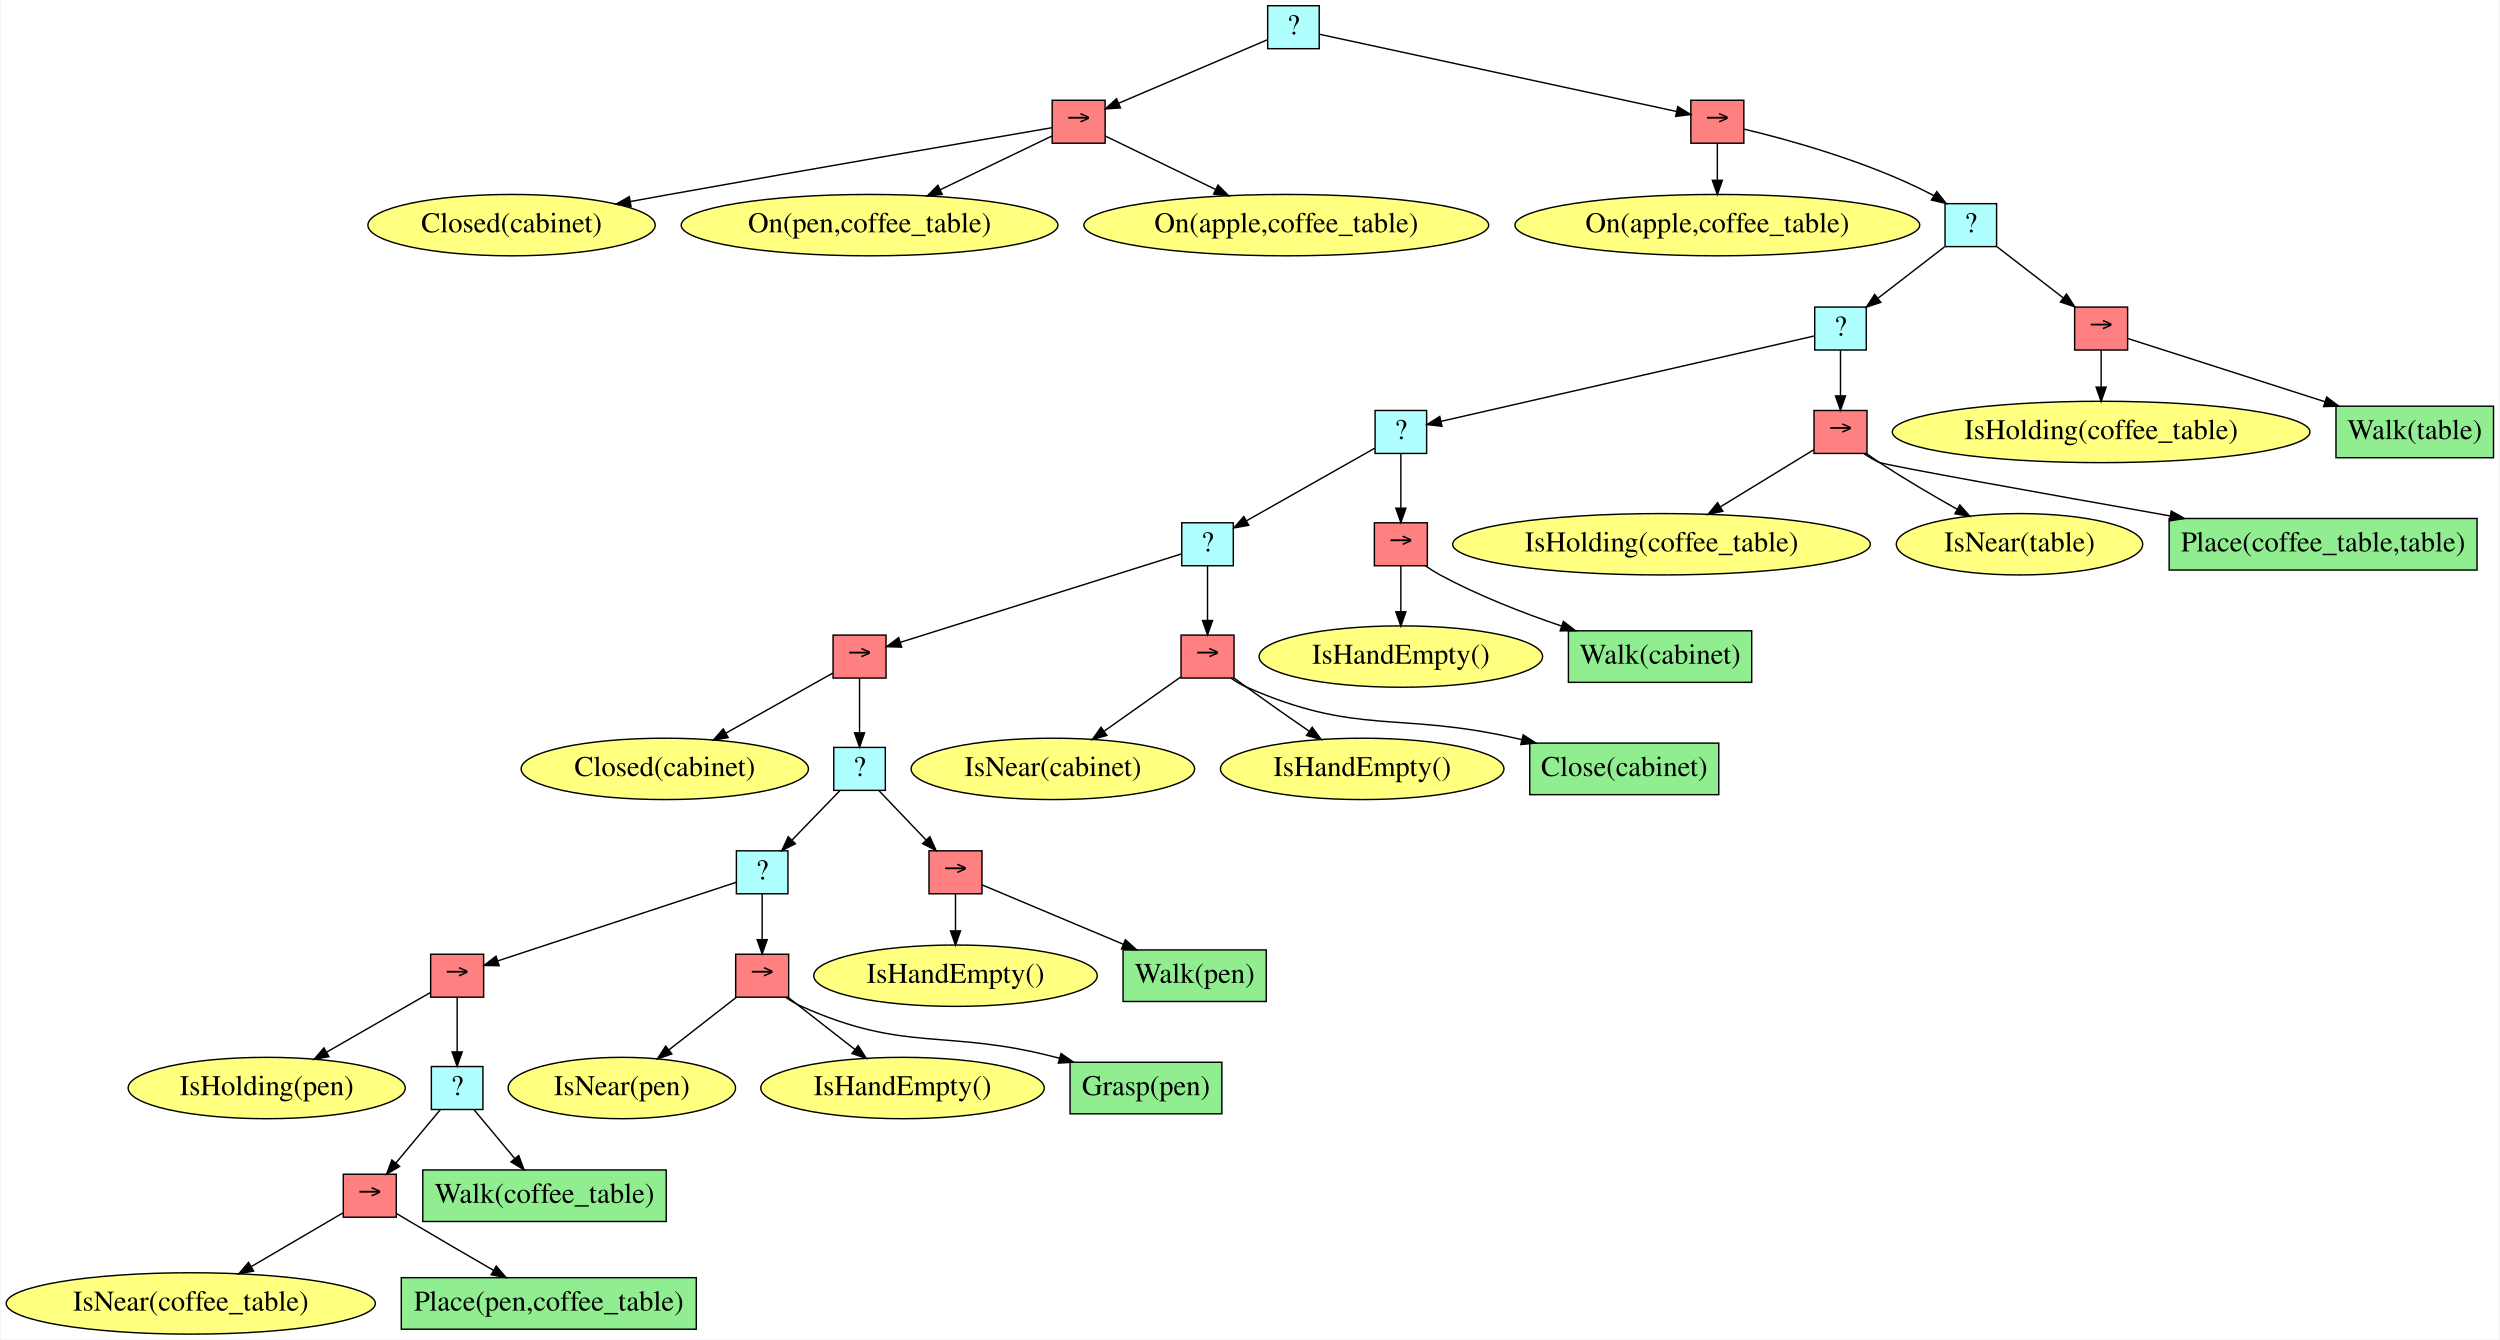
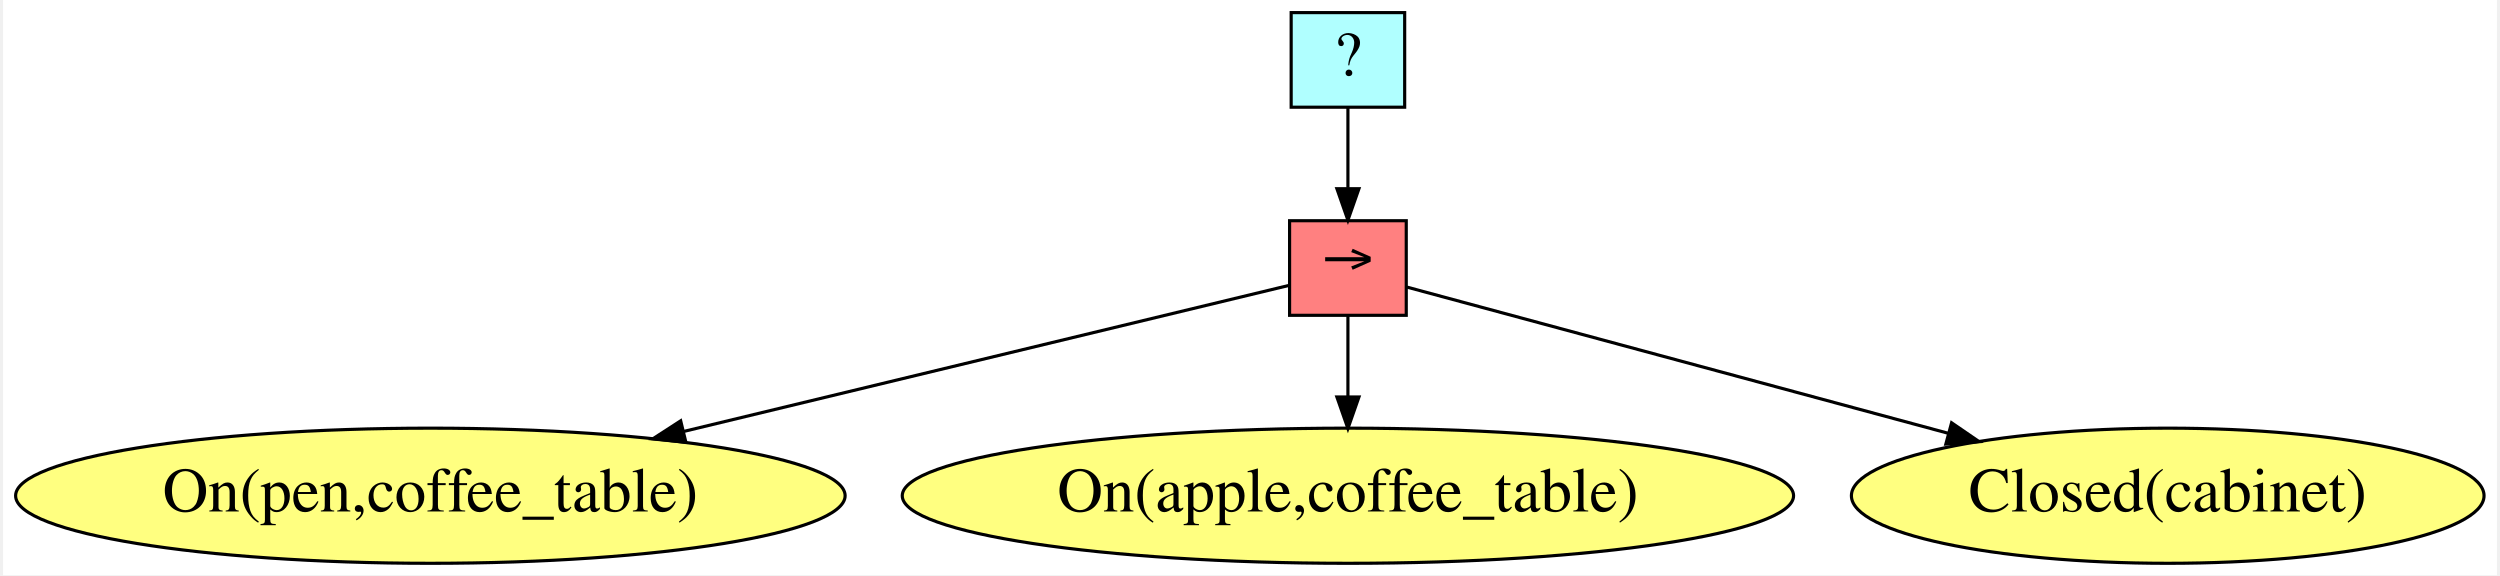
- <svg xmlns="http://www.w3.org/2000/svg" width="1745pt" height="935pt" viewBox="0.00 0.00 1744.69 935.41">
-   <g id="graph0" class="graph" transform="scale(1 1) rotate(0) translate(4 931.41)">
-     <polygon fill="white" stroke="transparent" points="-4,4 -4,-931.41 1740.69,-931.41 1740.69,4 -4,4" />
+ <svg xmlns="http://www.w3.org/2000/svg" width="791pt" height="182pt" viewBox="0.00 0.00 790.93 182.43">
+   <g id="graph0" class="graph" transform="scale(1 1) rotate(0) translate(4 178.43)">
+     <polygon fill="white" stroke="transparent" points="-4,4 -4,-178.43 786.93,-178.43 786.93,4 -4,4" />
    <g id="node1" class="node">
-       <polygon fill="#b0ffff" stroke="black" points="916.69,-927.41 880.69,-927.41 880.69,-897.41 916.69,-897.41 916.69,-927.41" />
-       <text text-anchor="middle" x="898.69" y="-907.41" font-family="Times,serif" font-size="20.00"> ? </text>
+       <polygon fill="#b0ffff" stroke="black" points="440.52,-174.43 404.52,-174.43 404.52,-144.43 440.52,-144.43 440.52,-174.43" />
+       <text text-anchor="middle" x="422.52" y="-154.43" font-family="Times,serif" font-size="20.00"> ? </text>
    </g>
    <g id="node2" class="node">
-       <polygon fill="#ff8080" stroke="black" points="767.19,-861.41 730.19,-861.41 730.19,-831.41 767.19,-831.41 767.19,-861.41" />
-       <text text-anchor="middle" x="748.69" y="-841.41" font-family="Times,serif" font-size="20.00">→</text>
+       <polygon fill="#ff8080" stroke="black" points="441.02,-108.43 404.02,-108.43 404.02,-78.43 441.02,-78.43 441.02,-108.43" />
+       <text text-anchor="middle" x="422.52" y="-88.43" font-family="Times,serif" font-size="20.00">→</text>
    </g>
    <g id="edge1" class="edge">
-       <path fill="none" stroke="black" d="M880.6,-903.69C854.73,-892.65 806.93,-872.26 776.53,-859.29" />
-       <polygon fill="black" stroke="black" points="777.89,-856.06 767.32,-855.36 775.15,-862.5 777.89,-856.06" />
-     </g>
-     <g id="node6" class="node">
-       <polygon fill="#ff8080" stroke="black" points="1213.19,-861.41 1176.19,-861.41 1176.19,-831.41 1213.19,-831.41 1213.19,-861.41" />
-       <text text-anchor="middle" x="1194.69" y="-841.41" font-family="Times,serif" font-size="20.00">→</text>
-     </g>
-     <g id="edge5" class="edge">
-       <path fill="none" stroke="black" d="M916.76,-907.5C966.5,-896.75 1105.69,-866.65 1166.11,-853.59" />
-       <polygon fill="black" stroke="black" points="1167.07,-856.97 1176.1,-851.43 1165.59,-850.12 1167.07,-856.97" />
+       <path fill="none" stroke="black" d="M422.52,-144.22C422.52,-136.77 422.52,-127.42 422.52,-118.84" />
+       <polygon fill="black" stroke="black" points="426.02,-118.59 422.52,-108.59 419.02,-118.59 426.02,-118.59" />
    </g>
    <g id="node3" class="node">
-       <ellipse fill="#ffff80" stroke="black" cx="352.69" cy="-774.2" rx="100.32" ry="21.43" />
-       <text text-anchor="middle" x="352.69" y="-769.2" font-family="Times,serif" font-size="20.00">Closed(cabinet)</text>
+       <ellipse fill="#ffff80" stroke="black" cx="131.52" cy="-21.21" rx="131.54" ry="21.43" />
+       <text text-anchor="middle" x="131.52" y="-16.21" font-family="Times,serif" font-size="20.00">On(pen,coffee_table)</text>
    </g>
    <g id="edge2" class="edge">
-       <path fill="none" stroke="black" d="M729.88,-842.21C684,-834.38 562.74,-813.58 461.69,-795.41 453.23,-793.89 444.4,-792.28 435.59,-790.67" />
-       <polygon fill="black" stroke="black" points="436.14,-787.21 425.67,-788.84 434.87,-794.09 436.14,-787.21" />
+       <path fill="none" stroke="black" d="M403.88,-87.93C365.93,-78.77 277.77,-57.5 211.96,-41.62" />
+       <polygon fill="black" stroke="black" points="212.56,-38.16 202.01,-39.22 210.91,-44.97 212.56,-38.16" />
    </g>
    <g id="node4" class="node">
-       <ellipse fill="#ffff80" stroke="black" cx="602.69" cy="-774.2" rx="131.54" ry="21.43" />
-       <text text-anchor="middle" x="602.69" y="-769.2" font-family="Times,serif" font-size="20.00">On(pen,coffee_table)</text>
+       <ellipse fill="#ffff80" stroke="black" cx="422.52" cy="-21.21" rx="141.34" ry="21.43" />
+       <text text-anchor="middle" x="422.52" y="-16.21" font-family="Times,serif" font-size="20.00">On(apple,coffee_table)</text>
    </g>
    <g id="edge3" class="edge">
-       <path fill="none" stroke="black" d="M729.91,-836.38C710.34,-826.97 678.87,-811.83 652.13,-798.97" />
-       <polygon fill="black" stroke="black" points="653.42,-795.71 642.89,-794.53 650.39,-802.02 653.42,-795.71" />
+       <path fill="none" stroke="black" d="M422.52,-78.22C422.52,-70.84 422.52,-61.54 422.52,-52.64" />
+       <polygon fill="black" stroke="black" points="426.02,-52.52 422.52,-42.52 419.02,-52.52 426.02,-52.52" />
    </g>
    <g id="node5" class="node">
-       <ellipse fill="#ffff80" stroke="black" cx="893.69" cy="-774.2" rx="141.34" ry="21.43" />
-       <text text-anchor="middle" x="893.69" y="-769.2" font-family="Times,serif" font-size="20.00">On(apple,coffee_table)</text>
+       <ellipse fill="#ffff80" stroke="black" cx="682.52" cy="-21.21" rx="100.32" ry="21.43" />
+       <text text-anchor="middle" x="682.52" y="-16.21" font-family="Times,serif" font-size="20.00">Closed(cabinet)</text>
    </g>
    <g id="edge4" class="edge">
-       <path fill="none" stroke="black" d="M767.35,-836.38C786.72,-827 817.82,-811.94 844.32,-799.11" />
-       <polygon fill="black" stroke="black" points="846,-802.18 853.47,-794.68 842.94,-795.88 846,-802.18" />
-     </g>
-     <g id="node7" class="node">
-       <ellipse fill="#ffff80" stroke="black" cx="1194.69" cy="-774.2" rx="141.34" ry="21.43" />
-       <text text-anchor="middle" x="1194.69" y="-769.2" font-family="Times,serif" font-size="20.00">On(apple,coffee_table)</text>
-     </g>
-     <g id="edge6" class="edge">
-       <path fill="none" stroke="black" d="M1194.69,-831.2C1194.69,-823.83 1194.69,-814.52 1194.69,-805.62" />
-       <polygon fill="black" stroke="black" points="1198.19,-805.51 1194.69,-795.51 1191.19,-805.51 1198.19,-805.51" />
-     </g>
-     <g id="node8" class="node">
-       <polygon fill="#b0ffff" stroke="black" points="1389.69,-789.2 1353.69,-789.2 1353.69,-759.2 1389.69,-759.2 1389.69,-789.2" />
-       <text text-anchor="middle" x="1371.69" y="-769.2" font-family="Times,serif" font-size="20.00"> ? </text>
-     </g>
-     <g id="edge7" class="edge">
-       <path fill="none" stroke="black" d="M1213.47,-841.22C1242.66,-834.25 1300.19,-818.71 1344.69,-795.41 1345.11,-795.19 1345.52,-794.97 1345.94,-794.74" />
-       <polygon fill="black" stroke="black" points="1347.93,-797.62 1354.52,-789.32 1344.19,-791.71 1347.93,-797.62" />
-     </g>
-     <g id="node9" class="node">
-       <polygon fill="#b0ffff" stroke="black" points="1298.69,-716.98 1262.69,-716.98 1262.69,-686.98 1298.69,-686.98 1298.69,-716.98" />
-       <text text-anchor="middle" x="1280.69" y="-696.98" font-family="Times,serif" font-size="20.00"> ? </text>
-     </g>
-     <g id="edge8" class="edge">
-       <path fill="none" stroke="black" d="M1353.28,-758.99C1339.99,-748.74 1321.87,-734.75 1307.05,-723.32" />
-       <polygon fill="black" stroke="black" points="1308.83,-720.27 1298.77,-716.93 1304.55,-725.81 1308.83,-720.27" />
-     </g>
-     <g id="node41" class="node">
-       <polygon fill="#ff8080" stroke="black" points="1481.19,-716.98 1444.19,-716.98 1444.19,-686.98 1481.19,-686.98 1481.19,-716.98" />
-       <text text-anchor="middle" x="1462.69" y="-696.98" font-family="Times,serif" font-size="20.00">→</text>
-     </g>
-     <g id="edge40" class="edge">
-       <path fill="none" stroke="black" d="M1390.11,-758.99C1403.31,-748.81 1421.28,-734.93 1436.05,-723.55" />
-       <polygon fill="black" stroke="black" points="1438.53,-726.05 1444.31,-717.17 1434.25,-720.51 1438.53,-726.05" />
-     </g>
-     <g id="node10" class="node">
-       <polygon fill="#b0ffff" stroke="black" points="991.69,-644.77 955.69,-644.77 955.69,-614.77 991.69,-614.77 991.69,-644.77" />
-       <text text-anchor="middle" x="973.69" y="-624.77" font-family="Times,serif" font-size="20.00"> ? </text>
-     </g>
-     <g id="edge9" class="edge">
-       <path fill="none" stroke="black" d="M1262.41,-696.8C1210.79,-685 1063.7,-651.36 1001.74,-637.19" />
-       <polygon fill="black" stroke="black" points="1002.41,-633.75 991.88,-634.93 1000.85,-640.57 1002.41,-633.75" />
-     </g>
-     <g id="node37" class="node">
-       <polygon fill="#ff8080" stroke="black" points="1299.19,-644.77 1262.19,-644.77 1262.19,-614.77 1299.19,-614.77 1299.19,-644.77" />
-       <text text-anchor="middle" x="1280.69" y="-624.77" font-family="Times,serif" font-size="20.00">→</text>
-     </g>
-     <g id="edge36" class="edge">
-       <path fill="none" stroke="black" d="M1280.69,-686.78C1280.69,-677.74 1280.69,-665.79 1280.69,-655.25" />
-       <polygon fill="black" stroke="black" points="1284.19,-654.96 1280.69,-644.96 1277.19,-654.96 1284.19,-654.96" />
-     </g>
-     <g id="node11" class="node">
-       <polygon fill="#b0ffff" stroke="black" points="856.69,-566.35 820.69,-566.35 820.69,-536.35 856.69,-536.35 856.69,-566.35" />
-       <text text-anchor="middle" x="838.69" y="-546.35" font-family="Times,serif" font-size="20.00"> ? </text>
-     </g>
-     <g id="edge10" class="edge">
-       <path fill="none" stroke="black" d="M955.49,-618.46C932.44,-605.42 892.53,-582.82 865.87,-567.73" />
-       <polygon fill="black" stroke="black" points="867.47,-564.61 857.04,-562.73 864.02,-570.71 867.47,-564.61" />
-     </g>
-     <g id="node34" class="node">
-       <polygon fill="#ff8080" stroke="black" points="992.19,-566.35 955.19,-566.35 955.19,-536.35 992.19,-536.35 992.19,-566.35" />
-       <text text-anchor="middle" x="973.69" y="-546.35" font-family="Times,serif" font-size="20.00">→</text>
-     </g>
-     <g id="edge33" class="edge">
-       <path fill="none" stroke="black" d="M973.69,-614.75C973.69,-604.15 973.69,-589.34 973.69,-576.8" />
-       <polygon fill="black" stroke="black" points="977.19,-576.53 973.69,-566.53 970.19,-576.53 977.19,-576.53" />
-     </g>
-     <g id="node12" class="node">
-       <polygon fill="#ff8080" stroke="black" points="614.19,-487.92 577.19,-487.92 577.19,-457.92 614.19,-457.92 614.19,-487.92" />
-       <text text-anchor="middle" x="595.69" y="-467.92" font-family="Times,serif" font-size="20.00">→</text>
-     </g>
-     <g id="edge11" class="edge">
-       <path fill="none" stroke="black" d="M820.43,-544.6C778.4,-531.38 674.59,-498.73 624.13,-482.86" />
-       <polygon fill="black" stroke="black" points="625.09,-479.5 614.5,-479.83 622.99,-486.17 625.09,-479.5" />
-     </g>
-     <g id="node30" class="node">
-       <polygon fill="#ff8080" stroke="black" points="857.19,-487.92 820.19,-487.92 820.19,-457.92 857.19,-457.92 857.19,-487.92" />
-       <text text-anchor="middle" x="838.69" y="-467.92" font-family="Times,serif" font-size="20.00">→</text>
-     </g>
-     <g id="edge29" class="edge">
-       <path fill="none" stroke="black" d="M838.69,-536.33C838.69,-525.73 838.69,-510.91 838.69,-498.37" />
-       <polygon fill="black" stroke="black" points="842.19,-498.11 838.69,-488.11 835.19,-498.11 842.19,-498.11" />
-     </g>
-     <g id="node13" class="node">
-       <ellipse fill="#ffff80" stroke="black" cx="459.69" cy="-394.49" rx="100.32" ry="21.43" />
-       <text text-anchor="middle" x="459.69" y="-389.49" font-family="Times,serif" font-size="20.00">Closed(cabinet)</text>
-     </g>
-     <g id="edge12" class="edge">
-       <path fill="none" stroke="black" d="M577.07,-461.45C557.95,-450.71 527.55,-433.62 502.47,-419.53" />
-       <polygon fill="black" stroke="black" points="503.94,-416.34 493.51,-414.5 500.51,-422.45 503.94,-416.34" />
-     </g>
-     <g id="node14" class="node">
-       <polygon fill="#b0ffff" stroke="black" points="613.69,-409.49 577.69,-409.49 577.69,-379.49 613.69,-379.49 613.69,-409.49" />
-       <text text-anchor="middle" x="595.69" y="-389.49" font-family="Times,serif" font-size="20.00"> ? </text>
-     </g>
-     <g id="edge13" class="edge">
-       <path fill="none" stroke="black" d="M595.69,-457.9C595.69,-447.3 595.69,-432.48 595.69,-419.95" />
-       <polygon fill="black" stroke="black" points="599.19,-419.68 595.69,-409.68 592.19,-419.68 599.19,-419.68" />
-     </g>
-     <g id="node15" class="node">
-       <polygon fill="#b0ffff" stroke="black" points="545.69,-337.28 509.69,-337.28 509.69,-307.28 545.69,-307.28 545.69,-337.28" />
-       <text text-anchor="middle" x="527.69" y="-317.28" font-family="Times,serif" font-size="20.00"> ? </text>
-     </g>
-     <g id="edge14" class="edge">
-       <path fill="none" stroke="black" d="M581.93,-379.28C572.35,-369.39 559.39,-356 548.54,-344.8" />
-       <polygon fill="black" stroke="black" points="550.9,-342.22 541.43,-337.47 545.88,-347.09 550.9,-342.22" />
-     </g>
-     <g id="node27" class="node">
-       <polygon fill="#ff8080" stroke="black" points="681.19,-337.28 644.19,-337.28 644.19,-307.28 681.19,-307.28 681.19,-337.28" />
-       <text text-anchor="middle" x="662.69" y="-317.28" font-family="Times,serif" font-size="20.00">→</text>
-     </g>
-     <g id="edge26" class="edge">
-       <path fill="none" stroke="black" d="M609.25,-379.28C618.7,-369.39 631.47,-356 642.15,-344.8" />
-       <polygon fill="black" stroke="black" points="644.78,-347.12 649.16,-337.47 639.72,-342.29 644.78,-347.12" />
-     </g>
-     <g id="node16" class="node">
-       <polygon fill="#ff8080" stroke="black" points="333.19,-265.07 296.19,-265.07 296.19,-235.07 333.19,-235.07 333.19,-265.07" />
-       <text text-anchor="middle" x="314.69" y="-245.07" font-family="Times,serif" font-size="20.00">→</text>
-     </g>
-     <g id="edge15" class="edge">
-       <path fill="none" stroke="black" d="M509.53,-315.29C472.39,-303.05 387.48,-275.06 343.03,-260.41" />
-       <polygon fill="black" stroke="black" points="344.01,-257.04 333.41,-257.24 341.82,-263.69 344.01,-257.04" />
-     </g>
-     <g id="node23" class="node">
-       <polygon fill="#ff8080" stroke="black" points="546.19,-265.07 509.19,-265.07 509.19,-235.07 546.19,-235.07 546.19,-265.07" />
-       <text text-anchor="middle" x="527.69" y="-245.07" font-family="Times,serif" font-size="20.00">→</text>
-     </g>
-     <g id="edge22" class="edge">
-       <path fill="none" stroke="black" d="M527.69,-307.07C527.69,-298.03 527.69,-286.08 527.69,-275.54" />
-       <polygon fill="black" stroke="black" points="531.19,-275.25 527.69,-265.25 524.19,-275.25 531.19,-275.25" />
-     </g>
-     <g id="node17" class="node">
-       <ellipse fill="#ffff80" stroke="black" cx="181.69" cy="-171.64" rx="96.75" ry="21.43" />
-       <text text-anchor="middle" x="181.69" y="-166.64" font-family="Times,serif" font-size="20.00">IsHolding(pen)</text>
-     </g>
-     <g id="edge16" class="edge">
-       <path fill="none" stroke="black" d="M295.92,-238.28C277.17,-227.5 247.72,-210.58 223.42,-196.62" />
-       <polygon fill="black" stroke="black" points="225.15,-193.57 214.73,-191.63 221.66,-199.64 225.15,-193.57" />
-     </g>
-     <g id="node18" class="node">
-       <polygon fill="#b0ffff" stroke="black" points="332.69,-186.64 296.69,-186.64 296.69,-156.64 332.69,-156.64 332.69,-186.64" />
-       <text text-anchor="middle" x="314.69" y="-166.64" font-family="Times,serif" font-size="20.00"> ? </text>
-     </g>
-     <g id="edge17" class="edge">
-       <path fill="none" stroke="black" d="M314.69,-235.05C314.69,-224.45 314.69,-209.63 314.69,-197.09" />
-       <polygon fill="black" stroke="black" points="318.19,-196.83 314.69,-186.83 311.19,-196.83 318.19,-196.83" />
-     </g>
-     <g id="node19" class="node">
-       <polygon fill="#ff8080" stroke="black" points="272.19,-111.43 235.19,-111.43 235.19,-81.43 272.19,-81.43 272.19,-111.43" />
-       <text text-anchor="middle" x="253.69" y="-91.43" font-family="Times,serif" font-size="20.00">→</text>
-     </g>
-     <g id="edge18" class="edge">
-       <path fill="none" stroke="black" d="M302.93,-156.52C294.16,-145.99 282,-131.4 271.96,-119.35" />
-       <polygon fill="black" stroke="black" points="274.51,-116.94 265.42,-111.5 269.13,-121.42 274.51,-116.94" />
-     </g>
-     <g id="node22" class="node">
-       <polygon fill="lightgreen" stroke="black" points="460.69,-114.43 290.69,-114.43 290.69,-78.43 460.69,-78.43 460.69,-114.43" />
-       <text text-anchor="middle" x="375.69" y="-91.43" font-family="Times,serif" font-size="20.00">Walk(coffee_table)</text>
-     </g>
-     <g id="edge21" class="edge">
-       <path fill="none" stroke="black" d="M326.45,-156.52C334.48,-146.89 345.33,-133.87 354.8,-122.51" />
-       <polygon fill="black" stroke="black" points="357.68,-124.51 361.39,-114.59 352.3,-120.03 357.68,-124.51" />
-     </g>
-     <g id="node20" class="node">
-       <ellipse fill="#ffff80" stroke="black" cx="128.69" cy="-21.21" rx="128.89" ry="21.43" />
-       <text text-anchor="middle" x="128.69" y="-16.21" font-family="Times,serif" font-size="20.00">IsNear(coffee_table)</text>
-     </g>
-     <g id="edge19" class="edge">
-       <path fill="none" stroke="black" d="M234.98,-84.47C218.1,-74.58 192.65,-59.68 170.89,-46.93" />
-       <polygon fill="black" stroke="black" points="172.54,-43.84 162.14,-41.8 169,-49.88 172.54,-43.84" />
-     </g>
-     <g id="node21" class="node">
-       <polygon fill="lightgreen" stroke="black" points="481.69,-39.21 275.69,-39.21 275.69,-3.21 481.69,-3.21 481.69,-39.21" />
-       <text text-anchor="middle" x="378.69" y="-16.21" font-family="Times,serif" font-size="20.00">Place(pen,coffee_table)</text>
-     </g>
-     <g id="edge20" class="edge">
-       <path fill="none" stroke="black" d="M272.34,-84.03C275.46,-82.15 278.66,-80.23 281.69,-78.43 300.79,-67.09 322.14,-54.7 339.93,-44.43" />
-       <polygon fill="black" stroke="black" points="341.97,-47.3 348.88,-39.28 338.47,-41.24 341.97,-47.3" />
-     </g>
-     <g id="node24" class="node">
-       <ellipse fill="#ffff80" stroke="black" cx="429.69" cy="-171.64" rx="79.39" ry="21.43" />
-       <text text-anchor="middle" x="429.69" y="-166.64" font-family="Times,serif" font-size="20.00">IsNear(pen)</text>
-     </g>
-     <g id="edge23" class="edge">
-       <path fill="none" stroke="black" d="M509.72,-235.05C496.54,-224.77 478.28,-210.53 462.53,-198.25" />
-       <polygon fill="black" stroke="black" points="464.6,-195.43 454.57,-192.04 460.3,-200.95 464.6,-195.43" />
-     </g>
-     <g id="node25" class="node">
-       <ellipse fill="#ffff80" stroke="black" cx="625.69" cy="-171.64" rx="98.99" ry="21.43" />
-       <text text-anchor="middle" x="625.69" y="-166.64" font-family="Times,serif" font-size="20.00">IsHandEmpty()</text>
-     </g>
-     <g id="edge24" class="edge">
-       <path fill="none" stroke="black" d="M545.67,-235.05C558.75,-224.85 576.84,-210.74 592.52,-198.51" />
-       <polygon fill="black" stroke="black" points="594.72,-201.23 600.45,-192.32 590.41,-195.71 594.72,-201.23" />
-     </g>
-     <g id="node26" class="node">
-       <polygon fill="lightgreen" stroke="black" points="848.69,-189.64 742.69,-189.64 742.69,-153.64 848.69,-153.64 848.69,-189.64" />
-       <text text-anchor="middle" x="795.69" y="-166.64" font-family="Times,serif" font-size="20.00">Grasp(pen)</text>
-     </g>
-     <g id="edge25" class="edge">
-       <path fill="none" stroke="black" d="M544.11,-235C547.45,-232.67 551.06,-230.48 554.69,-228.85 628.77,-195.72 655.21,-213.46 733.69,-192.85 734.28,-192.7 734.86,-192.54 735.45,-192.39" />
-       <polygon fill="black" stroke="black" points="736.41,-195.75 745.08,-189.67 734.51,-189.02 736.41,-195.75" />
-     </g>
-     <g id="node28" class="node">
-       <ellipse fill="#ffff80" stroke="black" cx="662.69" cy="-250.07" rx="98.99" ry="21.43" />
-       <text text-anchor="middle" x="662.69" y="-245.07" font-family="Times,serif" font-size="20.00">IsHandEmpty()</text>
-     </g>
-     <g id="edge27" class="edge">
-       <path fill="none" stroke="black" d="M662.69,-307.07C662.69,-299.7 662.69,-290.39 662.69,-281.49" />
-       <polygon fill="black" stroke="black" points="666.19,-281.37 662.69,-271.37 659.19,-281.37 666.19,-281.37" />
-     </g>
-     <g id="node29" class="node">
-       <polygon fill="lightgreen" stroke="black" points="879.69,-268.07 779.69,-268.07 779.69,-232.07 879.69,-232.07 879.69,-268.07" />
-       <text text-anchor="middle" x="829.69" y="-245.07" font-family="Times,serif" font-size="20.00">Walk(pen)</text>
-     </g>
-     <g id="edge28" class="edge">
-       <path fill="none" stroke="black" d="M681.2,-313.5C704.78,-303.59 746.44,-286.07 779.65,-272.11" />
-       <polygon fill="black" stroke="black" points="781.34,-275.19 789.21,-268.09 778.63,-268.74 781.34,-275.19" />
-     </g>
-     <g id="node31" class="node">
-       <ellipse fill="#ffff80" stroke="black" cx="730.69" cy="-394.49" rx="98.99" ry="21.43" />
-       <text text-anchor="middle" x="730.69" y="-389.49" font-family="Times,serif" font-size="20.00">IsNear(cabinet)</text>
-     </g>
-     <g id="edge30" class="edge">
-       <path fill="none" stroke="black" d="M819.88,-458.61C805.24,-448.24 784.47,-433.55 766.66,-420.95" />
-       <polygon fill="black" stroke="black" points="768.38,-417.88 758.2,-414.96 764.34,-423.59 768.38,-417.88" />
-     </g>
-     <g id="node32" class="node">
-       <ellipse fill="#ffff80" stroke="black" cx="946.69" cy="-394.49" rx="98.99" ry="21.43" />
-       <text text-anchor="middle" x="946.69" y="-389.49" font-family="Times,serif" font-size="20.00">IsHandEmpty()</text>
-     </g>
-     <g id="edge31" class="edge">
-       <path fill="none" stroke="black" d="M857.22,-457.91C860.05,-455.82 862.94,-453.69 865.69,-451.71 879.95,-441.43 895.8,-430.35 909.68,-420.77" />
-       <polygon fill="black" stroke="black" points="911.78,-423.57 918.03,-415.02 907.81,-417.81 911.78,-423.57" />
-     </g>
-     <g id="node33" class="node">
-       <polygon fill="lightgreen" stroke="black" points="1195.69,-412.49 1063.69,-412.49 1063.69,-376.49 1195.69,-376.49 1195.69,-412.49" />
-       <text text-anchor="middle" x="1129.69" y="-389.49" font-family="Times,serif" font-size="20.00">Close(cabinet)</text>
-     </g>
-     <g id="edge32" class="edge">
-       <path fill="none" stroke="black" d="M855.1,-457.83C858.44,-455.49 862.05,-453.31 865.69,-451.71 943.93,-417.2 971.35,-434.85 1054.69,-415.71 1055.78,-415.46 1056.87,-415.2 1057.97,-414.94" />
-       <polygon fill="black" stroke="black" points="1059.09,-418.27 1067.98,-412.52 1057.44,-411.47 1059.09,-418.27" />
-     </g>
-     <g id="node35" class="node">
-       <ellipse fill="#ffff80" stroke="black" cx="973.69" cy="-472.92" rx="98.99" ry="21.43" />
-       <text text-anchor="middle" x="973.69" y="-467.92" font-family="Times,serif" font-size="20.00">IsHandEmpty()</text>
-     </g>
-     <g id="edge34" class="edge">
-       <path fill="none" stroke="black" d="M973.69,-536.33C973.69,-527.38 973.69,-515.42 973.69,-504.37" />
-       <polygon fill="black" stroke="black" points="977.19,-504.18 973.69,-494.18 970.19,-504.18 977.19,-504.18" />
-     </g>
-     <g id="node36" class="node">
-       <polygon fill="lightgreen" stroke="black" points="1218.69,-490.92 1090.69,-490.92 1090.69,-454.92 1218.69,-454.92 1218.69,-490.92" />
-       <text text-anchor="middle" x="1154.69" y="-467.92" font-family="Times,serif" font-size="20.00">Walk(cabinet)</text>
-     </g>
-     <g id="edge35" class="edge">
-       <path fill="none" stroke="black" d="M990.91,-536.3C994.06,-534.07 997.4,-531.92 1000.69,-530.13 1027.45,-515.64 1058.71,-503.45 1086.05,-494.17" />
-       <polygon fill="black" stroke="black" points="1087.16,-497.49 1095.54,-491.01 1084.95,-490.85 1087.16,-497.49" />
-     </g>
-     <g id="node38" class="node">
-       <ellipse fill="#ffff80" stroke="black" cx="1155.69" cy="-551.35" rx="145.83" ry="21.43" />
-       <text text-anchor="middle" x="1155.69" y="-546.35" font-family="Times,serif" font-size="20.00">IsHolding(coffee_table)</text>
-     </g>
-     <g id="edge37" class="edge">
-       <path fill="none" stroke="black" d="M1261.98,-617.33C1244.86,-606.86 1218.93,-591.01 1196.97,-577.58" />
-       <polygon fill="black" stroke="black" points="1198.51,-574.42 1188.15,-572.19 1194.86,-580.39 1198.51,-574.42" />
-     </g>
-     <g id="node39" class="node">
-       <ellipse fill="#ffff80" stroke="black" cx="1405.69" cy="-551.35" rx="86.03" ry="21.43" />
-       <text text-anchor="middle" x="1405.69" y="-546.35" font-family="Times,serif" font-size="20.00">IsNear(table)</text>
-     </g>
-     <g id="edge38" class="edge">
-       <path fill="none" stroke="black" d="M1298.78,-614.76C1301.72,-612.62 1304.76,-610.49 1307.69,-608.56 1325.14,-597.09 1345.02,-585.44 1362.29,-575.74" />
-       <polygon fill="black" stroke="black" points="1364.03,-578.78 1371.06,-570.86 1360.62,-572.66 1364.03,-578.78" />
-     </g>
-     <g id="node40" class="node">
-       <polygon fill="lightgreen" stroke="black" points="1725.19,-569.35 1510.19,-569.35 1510.19,-533.35 1725.19,-533.35 1725.19,-569.35" />
-       <text text-anchor="middle" x="1617.69" y="-546.35" font-family="Times,serif" font-size="20.00">Place(coffee_table,table)</text>
-     </g>
-     <g id="edge39" class="edge">
-       <path fill="none" stroke="black" d="M1297.08,-614.65C1300.43,-612.32 1304.04,-610.15 1307.69,-608.56 1312.51,-606.46 1423.12,-586.65 1510.85,-571.13" />
-       <polygon fill="black" stroke="black" points="1511.65,-574.54 1520.89,-569.36 1510.43,-567.65 1511.65,-574.54" />
-     </g>
-     <g id="node42" class="node">
-       <ellipse fill="#ffff80" stroke="black" cx="1462.69" cy="-629.77" rx="145.83" ry="21.43" />
-       <text text-anchor="middle" x="1462.69" y="-624.77" font-family="Times,serif" font-size="20.00">IsHolding(coffee_table)</text>
-     </g>
-     <g id="edge41" class="edge">
-       <path fill="none" stroke="black" d="M1462.69,-686.78C1462.69,-679.4 1462.69,-670.1 1462.69,-661.2" />
-       <polygon fill="black" stroke="black" points="1466.19,-661.08 1462.69,-651.08 1459.19,-661.08 1466.19,-661.08" />
-     </g>
-     <g id="node43" class="node">
-       <polygon fill="lightgreen" stroke="black" points="1736.69,-647.77 1626.69,-647.77 1626.69,-611.77 1736.69,-611.77 1736.69,-647.77" />
-       <text text-anchor="middle" x="1681.69" y="-624.77" font-family="Times,serif" font-size="20.00">Walk(table)</text>
-     </g>
-     <g id="edge42" class="edge">
-       <path fill="none" stroke="black" d="M1481.37,-695C1511.49,-685.34 1572.18,-665.88 1618.9,-650.9" />
-       <polygon fill="black" stroke="black" points="1620.19,-654.17 1628.64,-647.78 1618.05,-647.5 1620.19,-654.17" />
+       <path fill="none" stroke="black" d="M441.22,-87.38C476.61,-77.82 555.01,-56.65 612.89,-41.02" />
+       <polygon fill="black" stroke="black" points="613.97,-44.35 622.71,-38.36 612.15,-37.59 613.97,-44.35" />
    </g>
  </g>
</svg>
